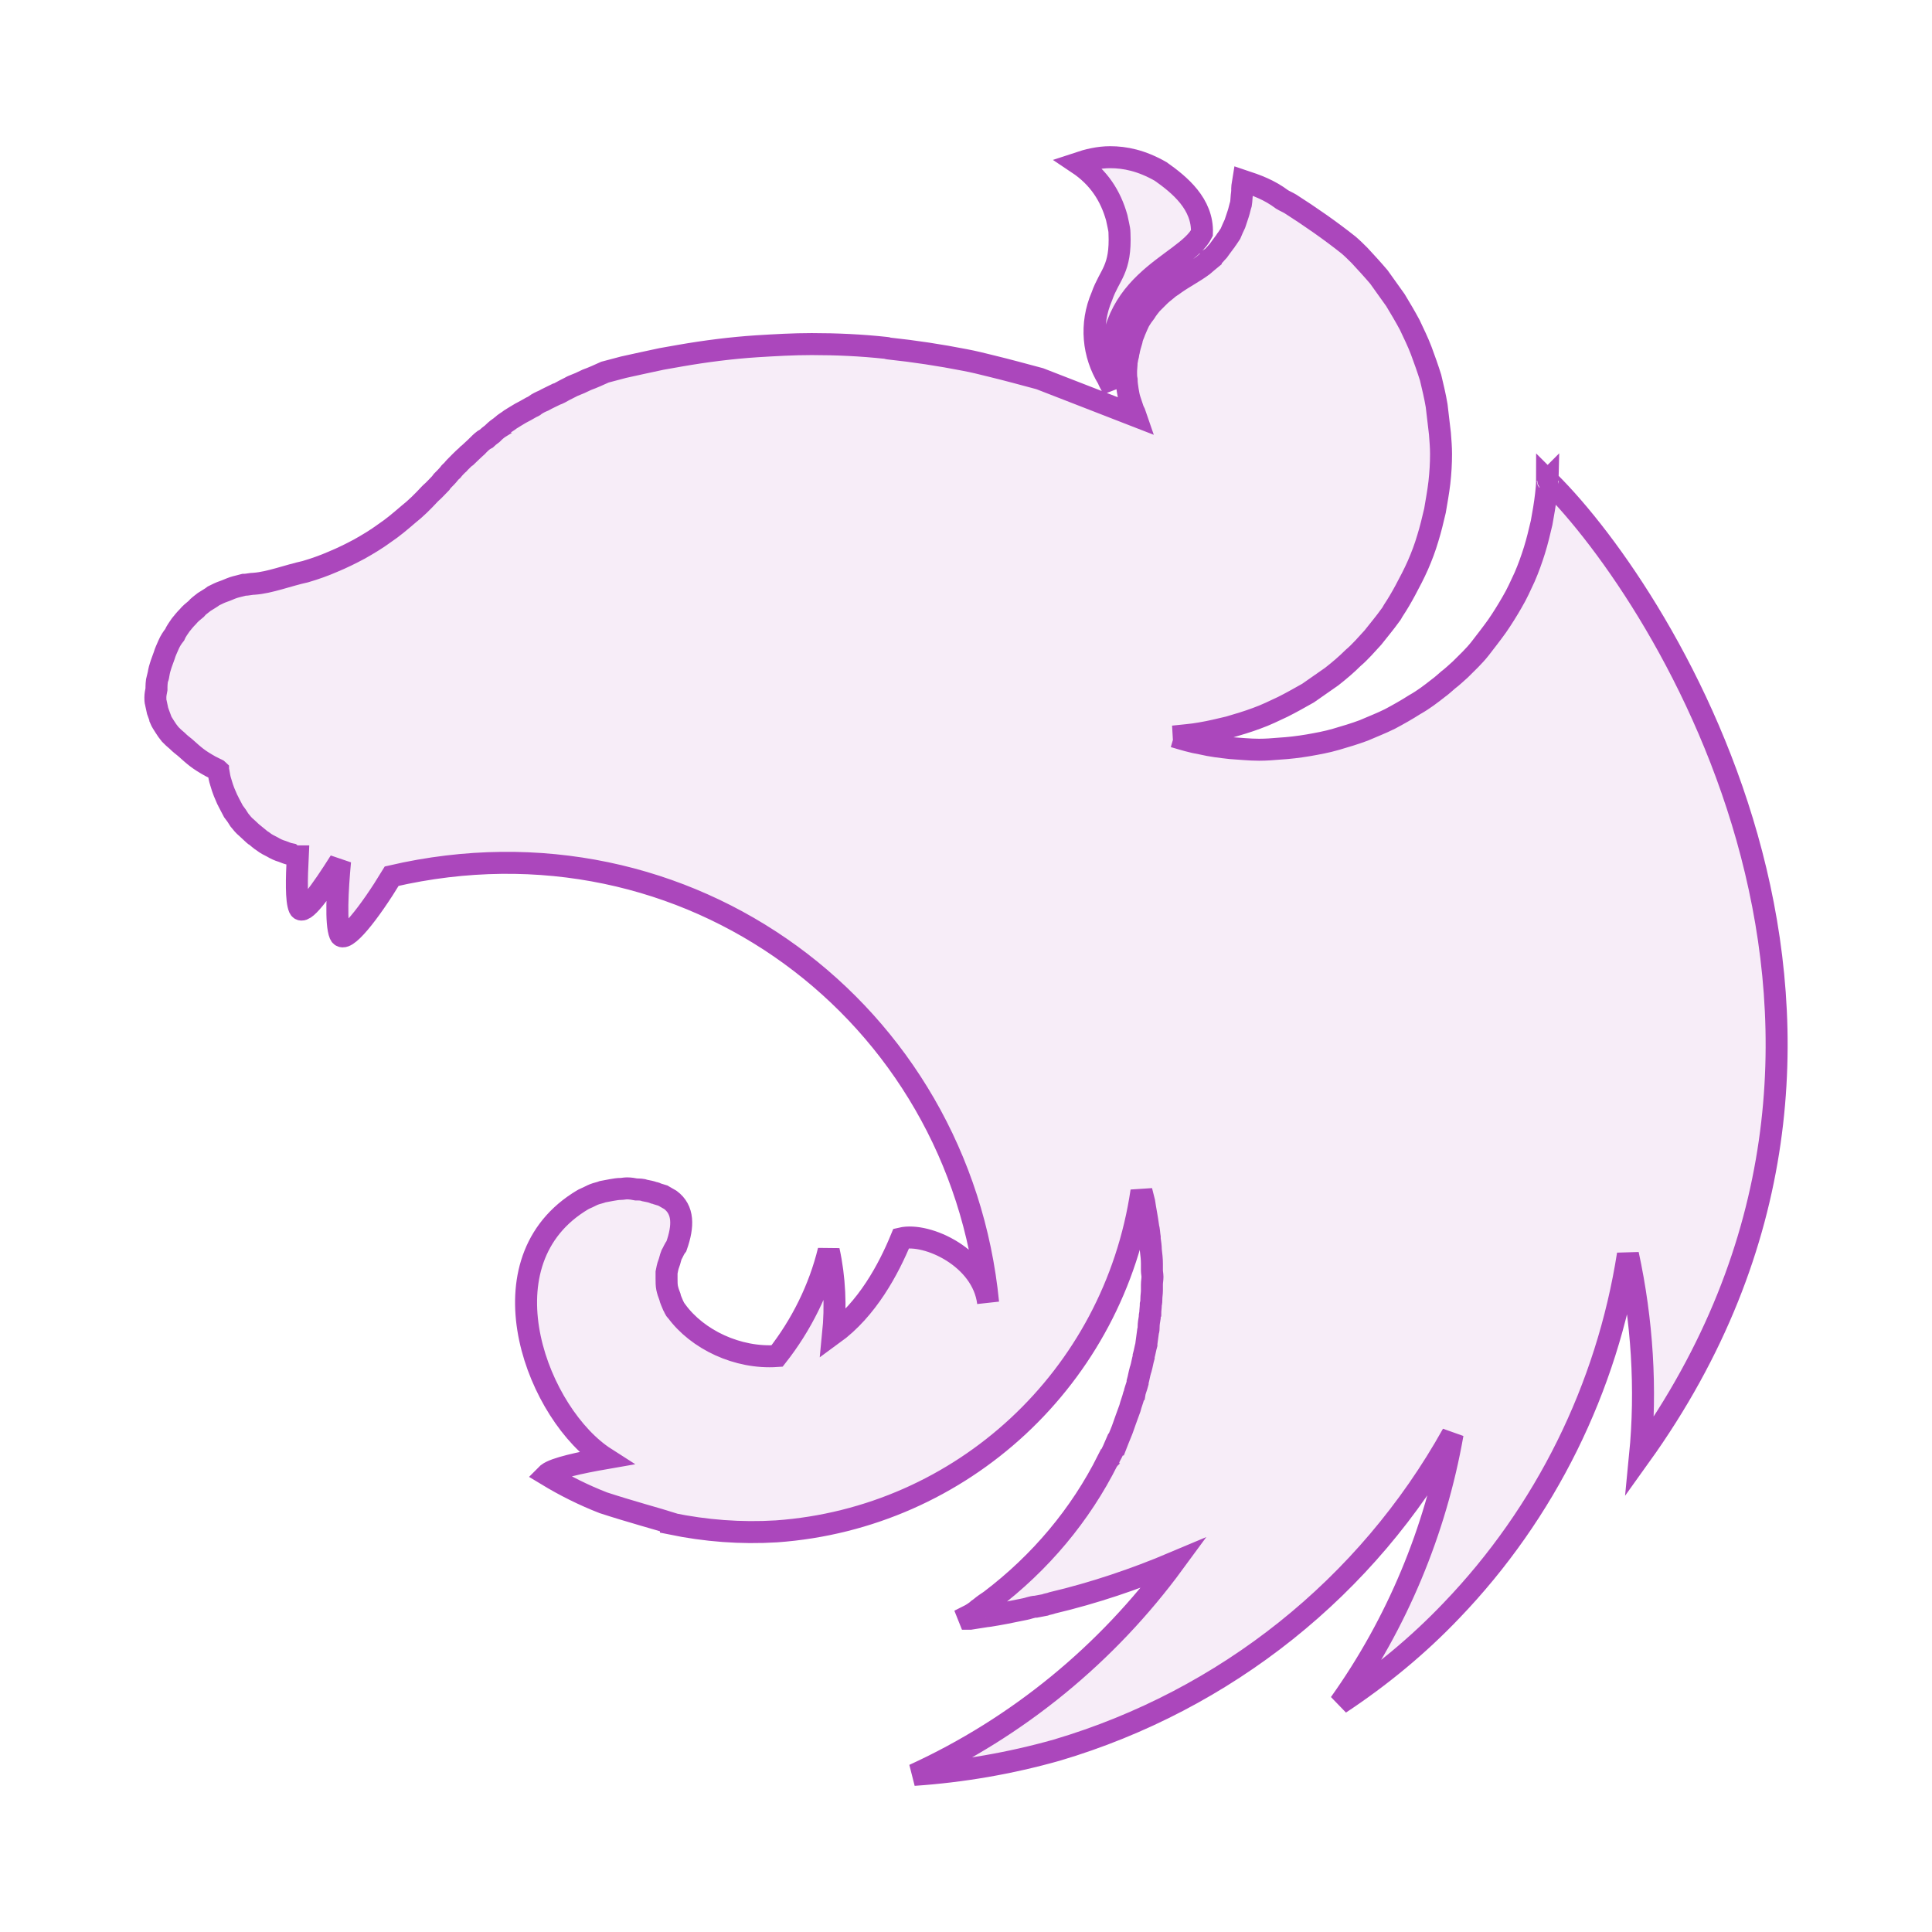
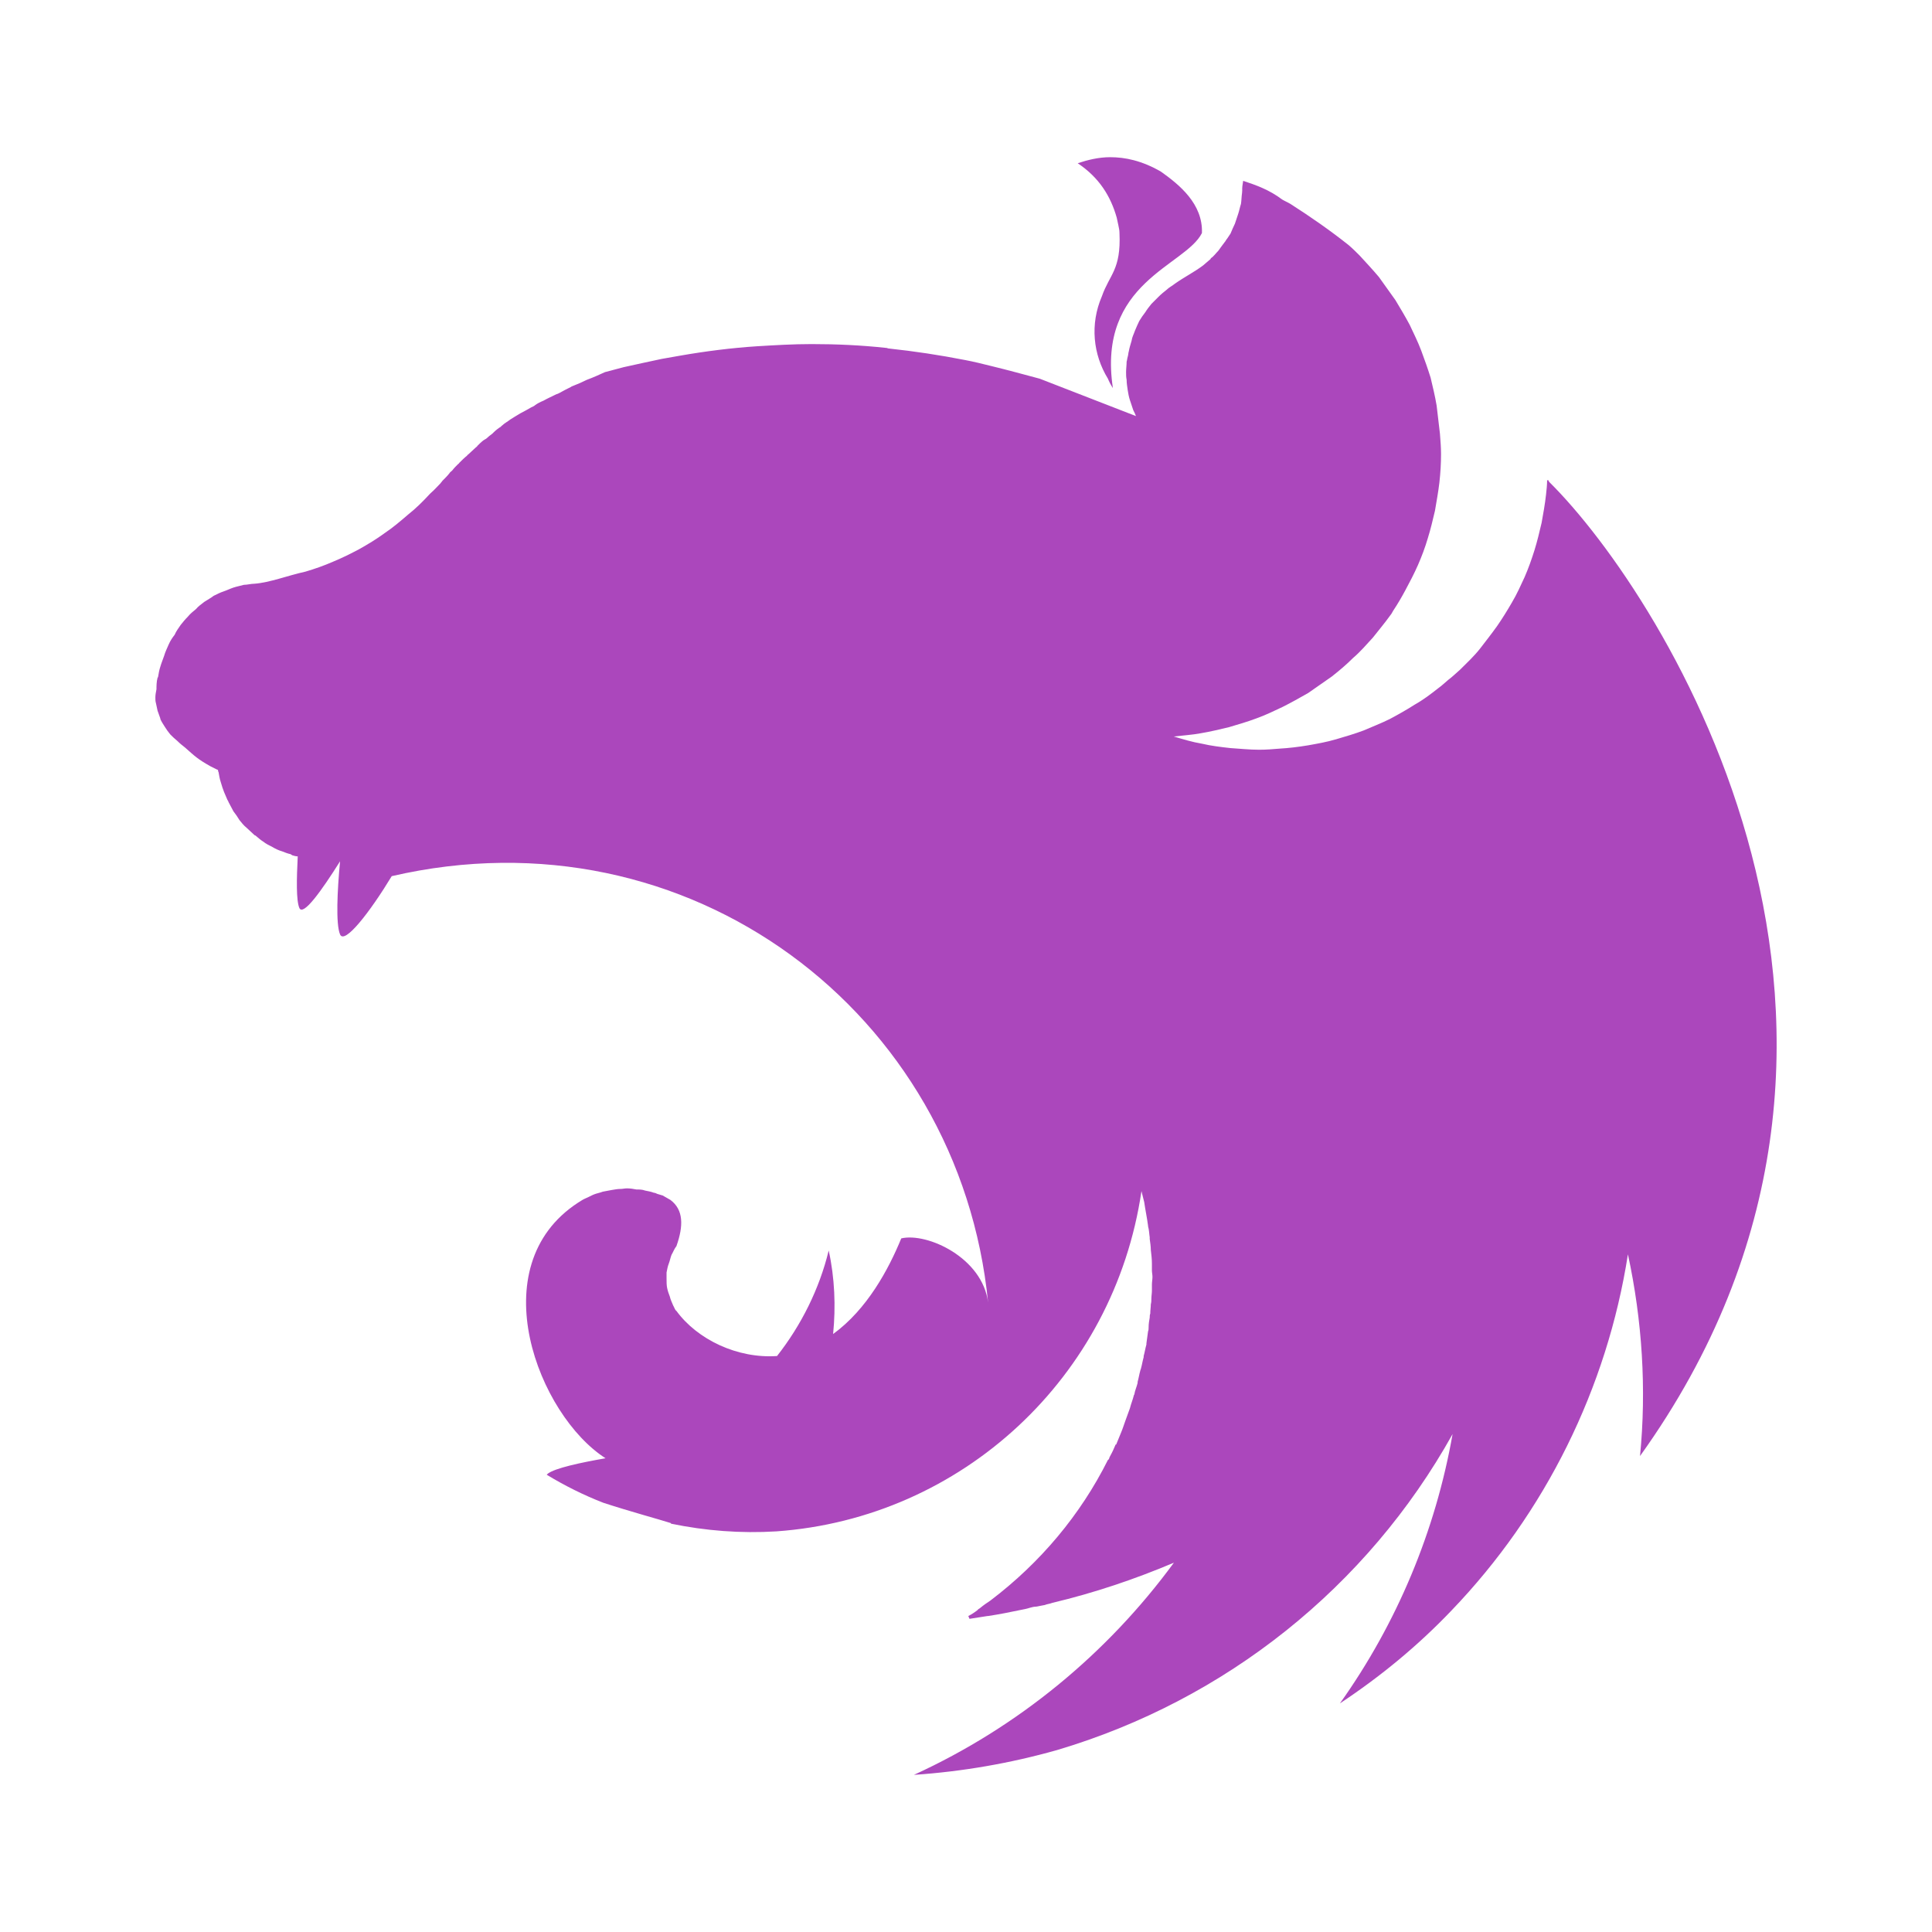
<svg xmlns="http://www.w3.org/2000/svg" style="enable-background:new 0 0 300 300" viewBox="0 0 300 300" xml:space="preserve">
-   <path d="M201.6 200.1c-2.1 0-4.1.5-5.9 1.1 3.9 2.6 6 6 7.1 9.9.1.5.2.9.3 1.4s.2.9.2 1.4c.3 6.7-1.8 7.5-3.2 11.5-2.2 5.1-1.6 10.6 1.1 15 .2.5.5 1.1.9 1.7-2.9-19.3 13.2-22.2 16.2-28.2.2-5.3-4.1-8.8-7.5-11.2-3.5-2-6.5-2.6-9.2-2.6zm24.2 4.3c-.3 1.8-.1 1.3-.2 2.2-.1.6-.1 1.4-.2 2-.2.6-.3 1.2-.5 1.8l-.6 1.8c-.3.6-.5 1.1-.8 1.8l-.6.9c-.2.2-.3.5-.5.7-.4.5-.8 1.1-1.1 1.5-.5.5-.8 1-1.4 1.4v.1c-.5.4-.9.8-1.4 1.2-1.6 1.2-3.4 2.1-5.1 3.3-.5.4-1.1.7-1.5 1.1-.5.4-1 .8-1.4 1.2l-1.4 1.4c-.4.5-.8 1-1.1 1.5-.4.5-.8 1.1-1.1 1.6-.3.6-.5 1.1-.8 1.8-.2.6-.5 1.1-.6 1.8-.2.7-.4 1.3-.5 1.9-.1.3-.1.7-.2 1s-.1.6-.2.9c0 .6-.1 1.3-.1 1.9 0 .5 0 .9.1 1.4 0 .6.1 1.2.2 1.9.1.6.2 1.2.4 1.8l.6 1.8c.2.4.4.8.5 1.1l-17.5-6.8c-3-.8-5.9-1.6-8.8-2.3-1.6-.4-3.2-.8-4.8-1.1-4.6-.9-9.2-1.6-13.9-2.1-.2 0-.2-.1-.4-.1-4.6-.5-9.1-.7-13.6-.7-3.4 0-6.7.2-10 .4-4.6.3-9.3.9-13.9 1.7-1.1.2-2.3.4-3.4.6-2.4.5-4.6 1-6.9 1.5-1.1.3-2.3.6-3.4.9-1.1.5-2.2 1-3.3 1.4-.8.4-1.7.8-2.5 1.1-.2.1-.3.1-.4.2-.8.4-1.4.7-2.1 1.1-.2.1-.4.2-.5.2-.8.4-1.7.8-2.4 1.2-.5.2-1.1.5-1.5.8-.2.2-.5.3-.7.4-.7.4-1.4.8-2 1.1-.7.4-1.3.8-1.8 1.1-.5.4-1.1.7-1.5 1.1-.1.1-.2.1-.2.2-.5.3-1 .7-1.4 1.1l-.2.2c-.4.3-.8.6-1.1.9-.2.1-.3.2-.5.3-.4.3-.8.7-1.1 1-.1.2-.2.2-.3.3-.5.5-.9.8-1.4 1.3-.1 0-.1.1-.2.2-.5.4-.9.8-1.4 1.3-.1.1-.1.2-.2.2-.4.4-.8.8-1.1 1.2-.2.2-.4.3-.5.5-.4.5-.8.9-1.3 1.4-.1.2-.2.2-.3.4-.6.6-1.1 1.2-1.8 1.8l-.2.2c-1.2 1.3-2.5 2.6-3.9 3.7-1.4 1.2-2.8 2.4-4.3 3.4-1.5 1.1-3 2-4.6 2.9-1.5.8-3.1 1.6-4.8 2.3-1.6.7-3.3 1.3-5 1.8-3.2.7-6.5 2-9.3 2.2-.6 0-1.3.2-1.9.2-.7.2-1.3.3-1.9.5s-1.2.5-1.8.7-1.2.5-1.8.8c-.5.4-1.1.7-1.7 1.1-.5.4-1.1.8-1.5 1.3-.5.4-1.1.9-1.5 1.4-.5.5-.9 1-1.3 1.5-.4.6-.8 1.1-1.1 1.8-.4.5-.8 1.1-1.1 1.8s-.6 1.3-.8 2c-.2.6-.5 1.3-.7 2-.2.6-.3 1.2-.4 1.8 0 .1-.1.2-.1.2-.2.7-.2 1.6-.2 2.1-.1.5-.2 1-.2 1.5 0 .3 0 .7.1 1 .1.5.2 1 .3 1.4.2.5.3.9.5 1.4v.1c.2.5.5.9.8 1.4s.6.9 1 1.4c.4.4.8.8 1.3 1.2.5.5.9.8 1.4 1.2 1.8 1.6 2.3 2.1 4.6 3.4l1.2.6c.1 0 .2.1.2.1 0 .2 0 .2.1.4.1.6.2 1.2.4 1.8.2.7.4 1.3.6 1.8s.4.9.6 1.4c.1.2.2.3.2.4.3.6.6 1.1.9 1.7.4.5.8 1.1 1.1 1.6.4.5.8 1 1.3 1.4.5.5.9.8 1.4 1.3 0 0 .1.1.2.1.5.4.9.8 1.4 1.1.5.4 1.1.7 1.7 1 .5.3 1.1.6 1.8.8.5.2 1 .4 1.5.5.1.1.2.1.3.2.3.1.7.2 1 .2-.2 4.1-.3 8 .3 9.4.7 1.5 4-3.1 7.4-8.5-.5 5.3-.8 11.4 0 13.3s5.4-4 9.4-10.6c54-12.5 103.3 24.8 108.5 77.6-1-8.2-11.1-12.8-15.8-11.7-2.3 5.6-6.2 12.9-12.4 17.4.5-5 .3-10.2-.8-15.2-1.7 7-5 13.6-9.4 19.2-7.2.5-14.5-3-18.3-8.2-.3-.2-.4-.7-.6-1-.2-.5-.5-1.1-.6-1.6-.2-.5-.4-1.1-.5-1.6s-.1-1.1-.1-1.7V403c.1-.5.2-1.1.4-1.6s.3-1.1.5-1.6c.3-.5.5-1.1.9-1.6 1.3-3.7 1.3-6.6-1.1-8.4-.5-.3-.9-.5-1.4-.8-.3-.1-.7-.2-1-.3-.2-.1-.4-.2-.6-.2-.5-.2-1.1-.3-1.6-.4-.5-.2-1.1-.2-1.6-.2-.5-.1-1.1-.2-1.7-.2-.4 0-.8.1-1.1.1-.6 0-1.1.1-1.7.2-.5.1-1.1.2-1.6.3-.5.2-1.1.3-1.6.5s-1 .5-1.5.7-.9.5-1.4.8c-17.8 11.6-7.2 38.7 5 46.5-4.6.8-9.2 1.8-10.5 2.8l-.2.2c3.3 2 6.7 3.7 10.3 5.1 4.9 1.6 10.1 3 12.3 3.7v.1c6.3 1.3 12.7 1.8 19.2 1.4 33.7-2.4 61.4-28 66.4-61.9.2.7.3 1.3.5 2 .2 1.4.5 2.8.7 4.3v.1c.2.7.2 1.4.3 2v.3c.1.7.2 1.4.2 2 .1.8.2 1.7.2 2.5v1.2c0 .4.1.8.1 1.2 0 .5-.1.9-.1 1.4v1.1c0 .5-.1 1-.1 1.5 0 .3 0 .6-.1 1 0 .5-.1 1.1-.1 1.7-.1.2-.1.5-.1.7-.1.6-.2 1.1-.2 1.8 0 .2 0 .5-.1.7-.1.8-.2 1.4-.3 2.2v.2c-.2.7-.3 1.4-.5 2.1v.2c-.2.7-.3 1.4-.5 2.1 0 .1-.1.2-.1.3-.2.7-.3 1.4-.5 2.1v.2c-.2.8-.5 1.4-.6 2.1-.1.1-.1.2-.1.2-.2.8-.5 1.5-.7 2.3-.3.8-.5 1.4-.8 2.2s-.5 1.5-.8 2.2c-.3.8-.6 1.4-.9 2.2h-.1c-.3.7-.6 1.4-1 2.1-.1.2-.2.4-.2.5-.1.1-.1.2-.2.2-5 10-12.3 18.7-21.4 25.6-.6.4-1.2.8-1.8 1.3-.2.2-.4.2-.5.4-.5.4-1.1.8-1.7 1.1l.2.5h.1c1.1-.2 2.1-.3 3.2-.5h.1c2-.3 4-.7 5.9-1.1.5-.1 1.1-.2 1.7-.4.4-.1.7-.2 1.1-.2.5-.1 1.1-.2 1.6-.3.5-.2.9-.2 1.4-.4 7.6-1.8 15-4.3 22.1-7.3-12.1 16.5-28.3 29.9-47.3 38.6 8.8-.6 17.5-2.1 26-4.5 30.7-9.1 56.5-29.7 72-57.5-3.1 17.6-10.1 34.4-20.5 49 7.4-4.9 14.2-10.5 20.3-16.9 17.1-17.8 28.3-40.5 32.1-64.8 2.6 12 3.4 24.5 2.2 36.7 55-76.7 4.6-156.3-16.5-177.2-.1-.2-.2-.2-.2-.4-.1.1-.1.1-.1.2 0-.1 0-.1-.1-.2 0 .9-.1 1.8-.2 2.7-.2 1.8-.5 3.4-.8 5.1-.4 1.7-.8 3.4-1.3 5s-1.1 3.3-1.8 4.9c-.7 1.5-1.4 3.1-2.3 4.6-.8 1.4-1.8 3-2.7 4.3-1 1.4-2.1 2.8-3.1 4.1-1.1 1.4-2.4 2.6-3.6 3.8-.8.7-1.4 1.3-2.2 1.9-.6.5-1.1 1-1.8 1.5-1.4 1.1-2.7 2.1-4.3 3-1.4.9-3 1.8-4.5 2.6-1.6.8-3.2 1.4-4.8 2.1-1.6.6-3.3 1.1-5 1.6s-3.4.8-5.1 1.1c-1.8.3-3.5.5-5.2.6-1.2.1-2.4.2-3.7.2-1.8 0-3.5-.2-5.2-.3-1.8-.2-3.5-.4-5.2-.8-1.8-.3-3.4-.8-5.1-1.3h-.1c1.7-.2 3.4-.3 5-.6 1.8-.3 3.4-.7 5.1-1.1 1.7-.5 3.4-1 5-1.6 1.7-.6 3.3-1.4 4.8-2.1 1.6-.8 3-1.6 4.6-2.5 1.4-1 2.9-2 4.3-3 1.4-1.1 2.7-2.2 3.9-3.4 1.3-1.1 2.4-2.4 3.6-3.7 1.1-1.4 2.2-2.7 3.2-4.1.2-.2.3-.5.5-.8.8-1.2 1.5-2.4 2.2-3.7.8-1.5 1.6-3 2.3-4.6s1.3-3.2 1.8-4.9c.5-1.6.9-3.3 1.3-5 .3-1.8.6-3.4.8-5.1.2-1.8.3-3.5.3-5.2 0-1.2-.1-2.4-.2-3.7-.2-1.8-.4-3.4-.6-5.1-.3-1.8-.7-3.4-1.1-5.1-.5-1.6-1.1-3.3-1.7-4.9s-1.4-3.2-2.1-4.7c-.8-1.5-1.7-3-2.6-4.5l-3-4.2c-1.1-1.3-2.3-2.6-3.5-3.9-.6-.6-1.3-1.3-2-1.9-3.4-2.7-7-5.2-10.6-7.5-.5-.3-1-.5-1.5-.8-2.4-1.8-4.7-2.6-7.1-3.4z" style="fill:#ab47bc;fill-opacity:0.1;stroke:#ab47bc;stroke-width:4;" transform="translate(.312 -146.38) scale(.85352)" />
+   <path d="M201.6 200.1c-2.1 0-4.1.5-5.9 1.1 3.9 2.6 6 6 7.1 9.9.1.5.2.9.3 1.4s.2.9.2 1.4c.3 6.7-1.8 7.5-3.2 11.5-2.2 5.1-1.6 10.6 1.1 15 .2.5.5 1.1.9 1.7-2.9-19.3 13.2-22.2 16.2-28.2.2-5.3-4.1-8.8-7.5-11.2-3.5-2-6.5-2.6-9.2-2.6zm24.2 4.3c-.3 1.8-.1 1.3-.2 2.2-.1.6-.1 1.4-.2 2-.2.6-.3 1.2-.5 1.8l-.6 1.8c-.3.6-.5 1.1-.8 1.8l-.6.9c-.2.2-.3.5-.5.7-.4.5-.8 1.1-1.1 1.5-.5.5-.8 1-1.4 1.4v.1c-.5.4-.9.8-1.4 1.2-1.6 1.2-3.4 2.1-5.1 3.3-.5.4-1.1.7-1.5 1.1-.5.4-1 .8-1.4 1.2l-1.4 1.4c-.4.5-.8 1-1.1 1.5-.4.5-.8 1.1-1.1 1.6-.3.6-.5 1.1-.8 1.8-.2.6-.5 1.1-.6 1.8-.2.7-.4 1.3-.5 1.9-.1.3-.1.7-.2 1s-.1.6-.2.9c0 .6-.1 1.3-.1 1.9 0 .5 0 .9.1 1.4 0 .6.1 1.2.2 1.9.1.6.2 1.2.4 1.8l.6 1.8c.2.4.4.8.5 1.1l-17.5-6.8c-3-.8-5.9-1.6-8.8-2.3-1.6-.4-3.2-.8-4.8-1.1-4.6-.9-9.2-1.6-13.9-2.1-.2 0-.2-.1-.4-.1-4.6-.5-9.1-.7-13.6-.7-3.4 0-6.7.2-10 .4-4.6.3-9.3.9-13.9 1.7-1.1.2-2.3.4-3.4.6-2.4.5-4.6 1-6.9 1.5-1.1.3-2.3.6-3.4.9-1.1.5-2.2 1-3.3 1.4-.8.4-1.7.8-2.5 1.1-.2.1-.3.1-.4.2-.8.4-1.4.7-2.1 1.1-.2.1-.4.2-.5.2-.8.4-1.7.8-2.4 1.2-.5.2-1.1.5-1.5.8-.2.2-.5.3-.7.4-.7.4-1.4.8-2 1.1-.7.4-1.3.8-1.8 1.1-.5.4-1.1.7-1.5 1.1-.1.1-.2.1-.2.2-.5.3-1 .7-1.4 1.1l-.2.2c-.4.3-.8.6-1.1.9-.2.1-.3.2-.5.3-.4.3-.8.7-1.1 1-.1.2-.2.2-.3.3-.5.5-.9.8-1.4 1.3-.1 0-.1.1-.2.2-.5.4-.9.8-1.4 1.3-.1.1-.1.2-.2.2-.4.4-.8.8-1.1 1.2-.2.2-.4.3-.5.5-.4.5-.8.9-1.3 1.4-.1.2-.2.2-.3.4-.6.6-1.1 1.2-1.8 1.8l-.2.2c-1.2 1.3-2.5 2.6-3.9 3.7-1.4 1.2-2.8 2.4-4.3 3.4-1.5 1.1-3 2-4.6 2.9-1.5.8-3.1 1.6-4.8 2.3-1.6.7-3.3 1.3-5 1.8-3.2.7-6.5 2-9.3 2.2-.6 0-1.3.2-1.9.2-.7.2-1.3.3-1.9.5s-1.2.5-1.8.7-1.2.5-1.8.8c-.5.4-1.1.7-1.7 1.1-.5.4-1.1.8-1.5 1.3-.5.4-1.1.9-1.5 1.4-.5.5-.9 1-1.3 1.5-.4.6-.8 1.1-1.1 1.8-.4.5-.8 1.1-1.1 1.8s-.6 1.3-.8 2c-.2.6-.5 1.3-.7 2-.2.6-.3 1.2-.4 1.8 0 .1-.1.2-.1.2-.2.7-.2 1.6-.2 2.1-.1.5-.2 1-.2 1.5 0 .3 0 .7.1 1 .1.5.2 1 .3 1.4.2.5.3.9.5 1.4v.1c.2.5.5.9.8 1.4s.6.9 1 1.4c.4.4.8.8 1.3 1.2.5.5.9.8 1.4 1.2 1.8 1.6 2.3 2.1 4.6 3.4l1.2.6c.1 0 .2.1.2.1 0 .2 0 .2.1.4.1.6.2 1.2.4 1.8.2.7.4 1.3.6 1.8s.4.9.6 1.4c.1.2.2.3.2.4.3.6.6 1.1.9 1.7.4.5.8 1.1 1.1 1.6.4.5.8 1 1.3 1.4.5.5.9.8 1.4 1.3 0 0 .1.1.2.1.5.4.9.8 1.4 1.1.5.4 1.1.7 1.7 1 .5.3 1.1.6 1.8.8.5.2 1 .4 1.5.5.1.1.2.1.3.2.3.1.7.2 1 .2-.2 4.1-.3 8 .3 9.4.7 1.5 4-3.1 7.4-8.5-.5 5.3-.8 11.4 0 13.3s5.4-4 9.4-10.6c54-12.5 103.3 24.8 108.5 77.6-1-8.2-11.1-12.8-15.8-11.7-2.3 5.6-6.2 12.9-12.4 17.4.5-5 .3-10.2-.8-15.2-1.7 7-5 13.6-9.4 19.2-7.2.5-14.5-3-18.3-8.2-.3-.2-.4-.7-.6-1-.2-.5-.5-1.1-.6-1.6-.2-.5-.4-1.1-.5-1.6s-.1-1.1-.1-1.7V403c.1-.5.2-1.1.4-1.6s.3-1.1.5-1.6c.3-.5.5-1.1.9-1.6 1.3-3.7 1.3-6.6-1.1-8.4-.5-.3-.9-.5-1.4-.8-.3-.1-.7-.2-1-.3-.2-.1-.4-.2-.6-.2-.5-.2-1.1-.3-1.6-.4-.5-.2-1.1-.2-1.6-.2-.5-.1-1.1-.2-1.7-.2-.4 0-.8.1-1.1.1-.6 0-1.1.1-1.7.2-.5.1-1.1.2-1.6.3-.5.2-1.1.3-1.6.5s-1 .5-1.5.7-.9.5-1.4.8c-17.8 11.6-7.2 38.7 5 46.5-4.6.8-9.2 1.8-10.5 2.8l-.2.2c3.3 2 6.7 3.7 10.3 5.1 4.9 1.6 10.1 3 12.3 3.7v.1c6.3 1.3 12.7 1.8 19.2 1.4 33.7-2.4 61.4-28 66.4-61.9.2.7.3 1.3.5 2 .2 1.4.5 2.8.7 4.3v.1c.2.7.2 1.4.3 2v.3c.1.7.2 1.4.2 2 .1.8.2 1.7.2 2.5v1.2c0 .4.1.8.1 1.2 0 .5-.1.9-.1 1.4v1.1c0 .5-.1 1-.1 1.5 0 .3 0 .6-.1 1 0 .5-.1 1.1-.1 1.7-.1.2-.1.5-.1.7-.1.6-.2 1.1-.2 1.8 0 .2 0 .5-.1.7-.1.8-.2 1.4-.3 2.2v.2c-.2.7-.3 1.4-.5 2.1v.2c-.2.7-.3 1.4-.5 2.1 0 .1-.1.2-.1.3-.2.7-.3 1.4-.5 2.1v.2c-.2.8-.5 1.4-.6 2.1-.1.1-.1.2-.1.2-.2.8-.5 1.5-.7 2.3-.3.8-.5 1.4-.8 2.2s-.5 1.5-.8 2.2c-.3.8-.6 1.4-.9 2.2h-.1c-.3.7-.6 1.4-1 2.1-.1.2-.2.4-.2.5-.1.1-.1.2-.2.2-5 10-12.3 18.7-21.4 25.6-.6.4-1.2.8-1.8 1.3-.2.2-.4.2-.5.4-.5.4-1.1.8-1.7 1.1l.2.5h.1c1.1-.2 2.1-.3 3.2-.5h.1c2-.3 4-.7 5.9-1.1.5-.1 1.1-.2 1.7-.4.4-.1.7-.2 1.1-.2.5-.1 1.1-.2 1.6-.3.5-.2.9-.2 1.4-.4 7.6-1.8 15-4.3 22.1-7.3-12.1 16.5-28.3 29.9-47.3 38.6 8.8-.6 17.5-2.1 26-4.5 30.7-9.1 56.5-29.7 72-57.5-3.1 17.6-10.1 34.4-20.5 49 7.4-4.9 14.2-10.5 20.3-16.9 17.1-17.8 28.3-40.5 32.1-64.8 2.6 12 3.4 24.5 2.2 36.7 55-76.7 4.6-156.3-16.5-177.2-.1-.2-.2-.2-.2-.4-.1.1-.1.1-.1.2 0-.1 0-.1-.1-.2 0 .9-.1 1.8-.2 2.7-.2 1.8-.5 3.4-.8 5.1-.4 1.7-.8 3.4-1.3 5s-1.1 3.3-1.8 4.9c-.7 1.5-1.4 3.1-2.3 4.6-.8 1.4-1.8 3-2.7 4.3-1 1.4-2.1 2.8-3.1 4.1-1.1 1.4-2.4 2.6-3.6 3.8-.8.7-1.4 1.3-2.2 1.9-.6.5-1.1 1-1.8 1.5-1.4 1.1-2.7 2.1-4.3 3-1.4.9-3 1.8-4.5 2.6-1.6.8-3.2 1.4-4.8 2.1-1.6.6-3.3 1.1-5 1.6s-3.4.8-5.1 1.1c-1.8.3-3.5.5-5.2.6-1.2.1-2.4.2-3.7.2-1.8 0-3.5-.2-5.2-.3-1.8-.2-3.5-.4-5.2-.8-1.8-.3-3.4-.8-5.1-1.3h-.1c1.7-.2 3.4-.3 5-.6 1.8-.3 3.4-.7 5.1-1.1 1.7-.5 3.4-1 5-1.6 1.7-.6 3.3-1.4 4.8-2.1 1.6-.8 3-1.6 4.6-2.5 1.4-1 2.9-2 4.3-3 1.4-1.1 2.7-2.2 3.9-3.4 1.3-1.1 2.4-2.4 3.6-3.7 1.1-1.4 2.2-2.7 3.2-4.1.2-.2.3-.5.5-.8.8-1.2 1.5-2.4 2.2-3.7.8-1.5 1.6-3 2.3-4.6s1.3-3.2 1.8-4.9c.5-1.6.9-3.3 1.3-5 .3-1.8.6-3.4.8-5.1.2-1.8.3-3.5.3-5.2 0-1.2-.1-2.4-.2-3.7-.2-1.8-.4-3.4-.6-5.1-.3-1.8-.7-3.4-1.1-5.1-.5-1.6-1.1-3.3-1.7-4.9s-1.4-3.2-2.1-4.7c-.8-1.5-1.7-3-2.6-4.5l-3-4.2c-1.1-1.3-2.3-2.6-3.5-3.9-.6-.6-1.3-1.3-2-1.9-3.4-2.7-7-5.2-10.6-7.5-.5-.3-1-.5-1.5-.8-2.4-1.8-4.7-2.6-7.1-3.4z" style="fill:#ab47bc" transform="translate(.312 -146.38) scale(.85352)" />
</svg>
